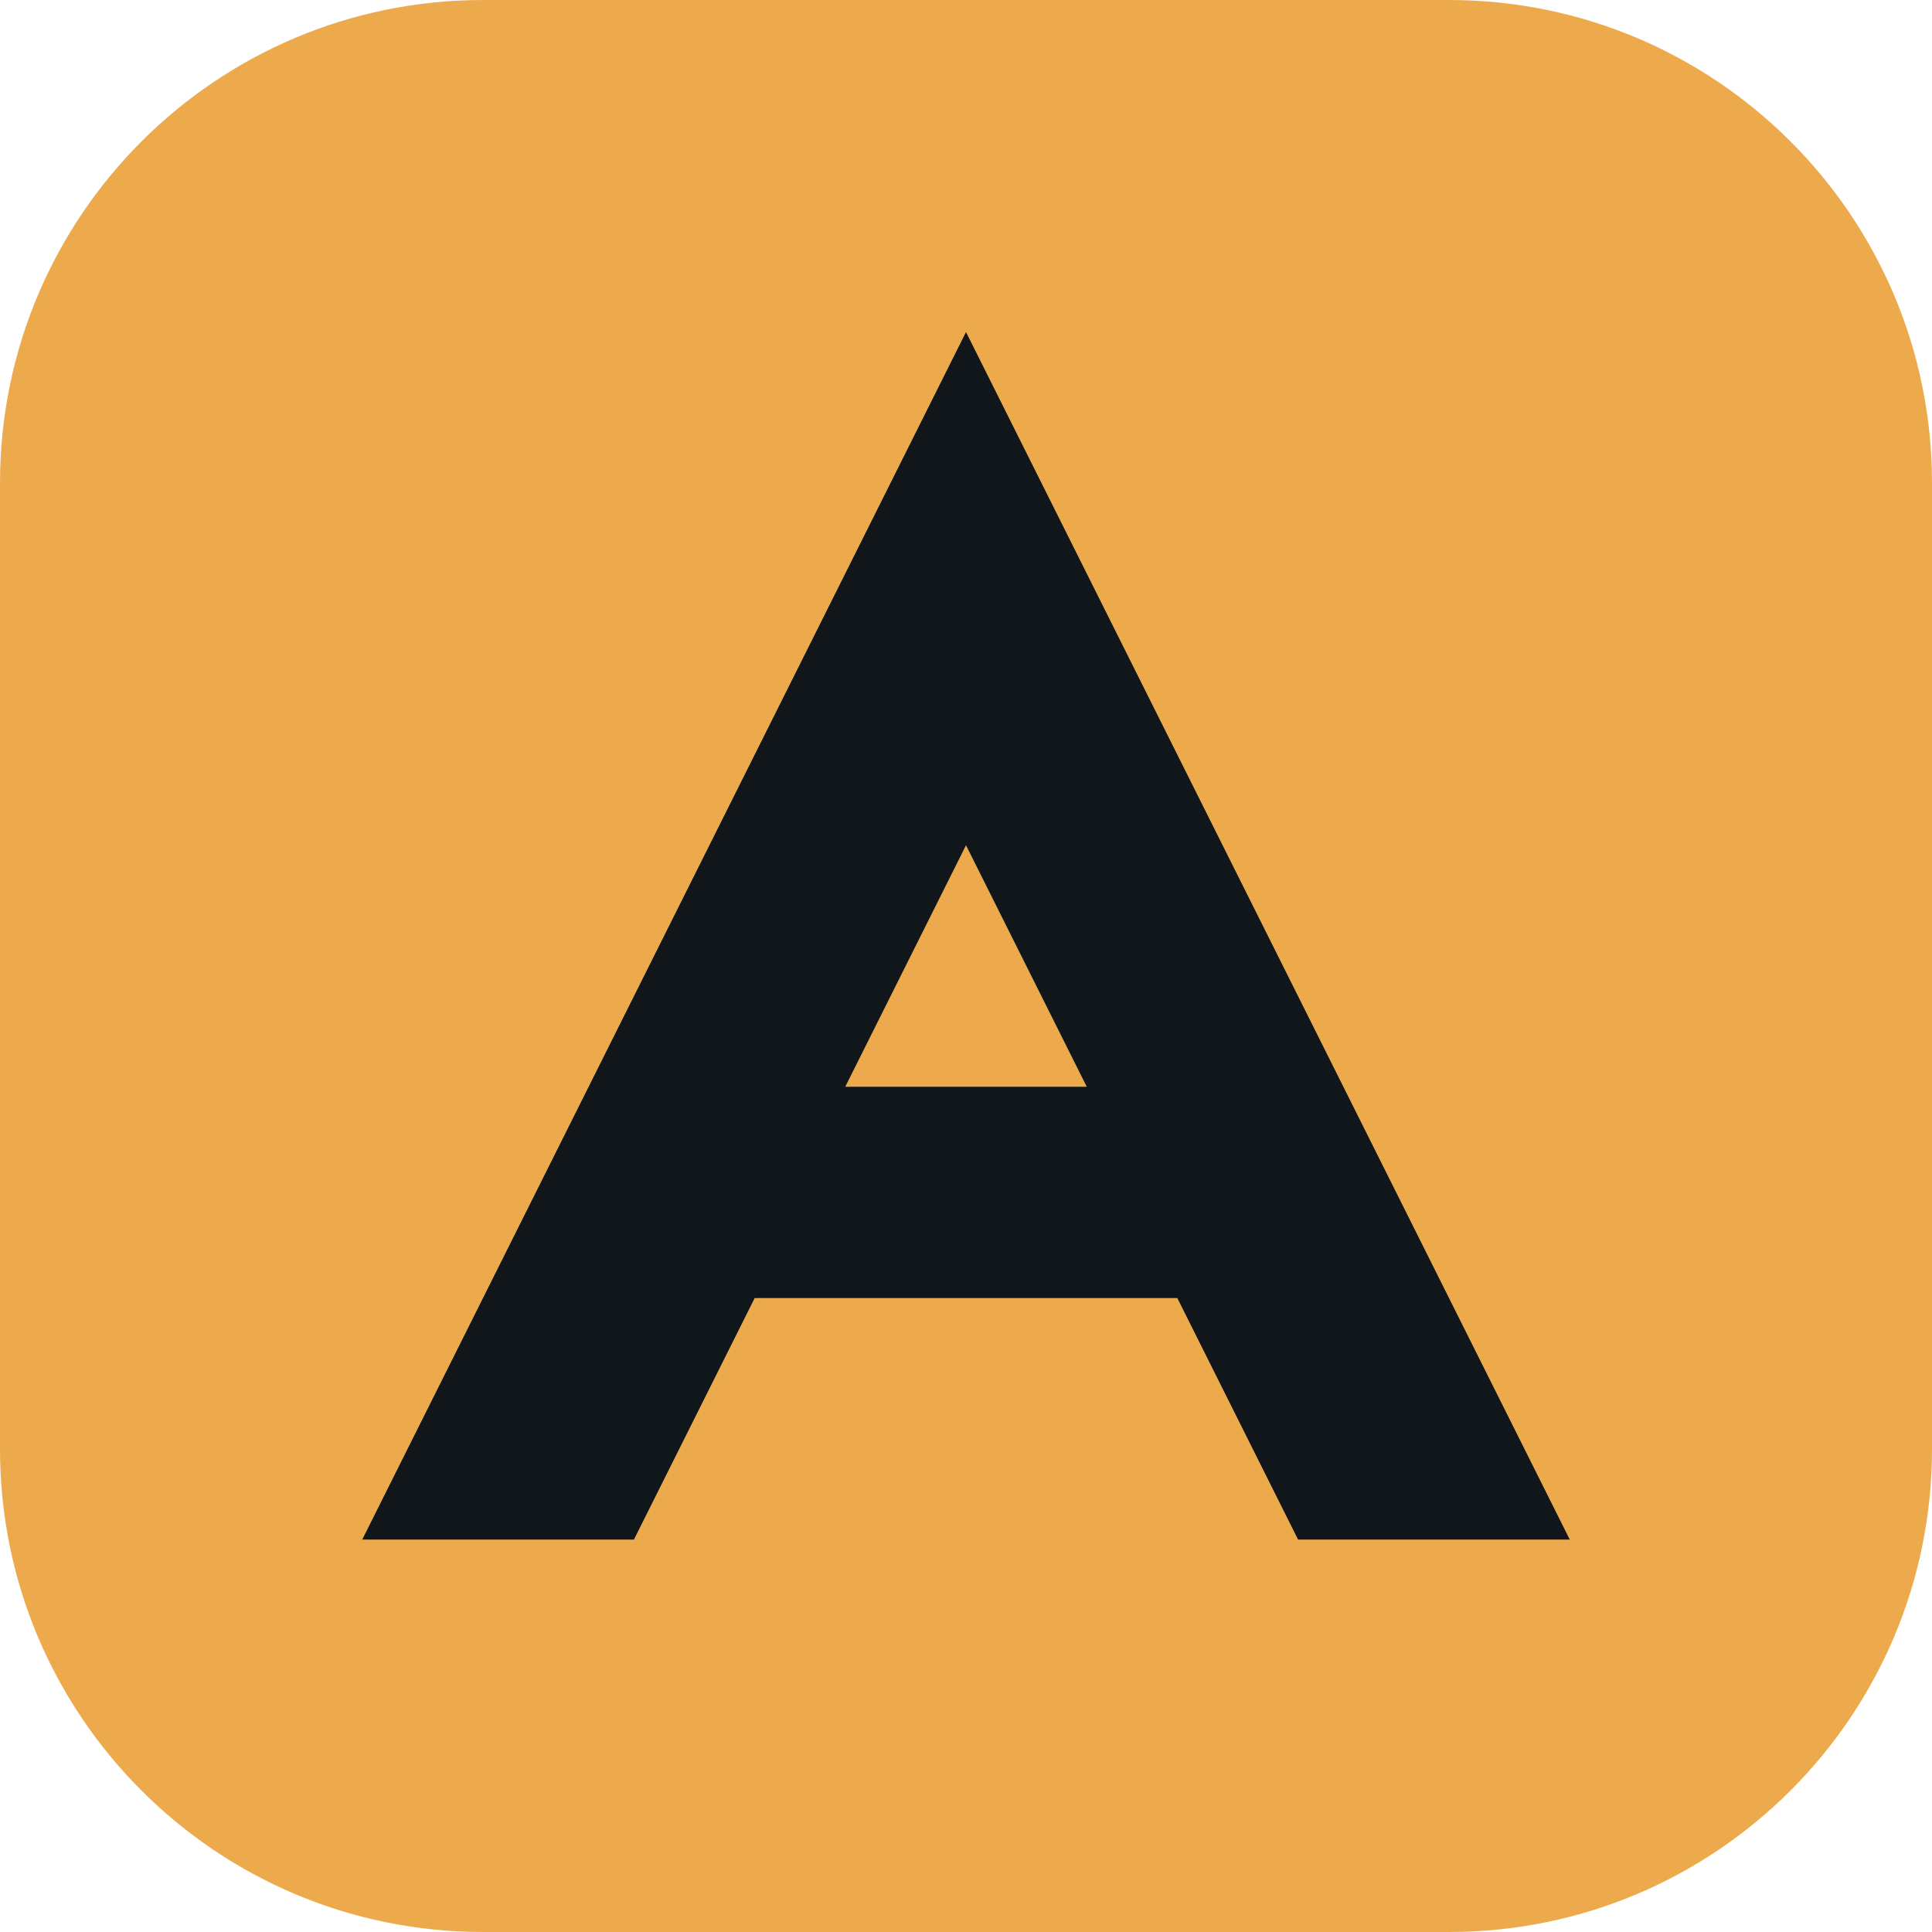
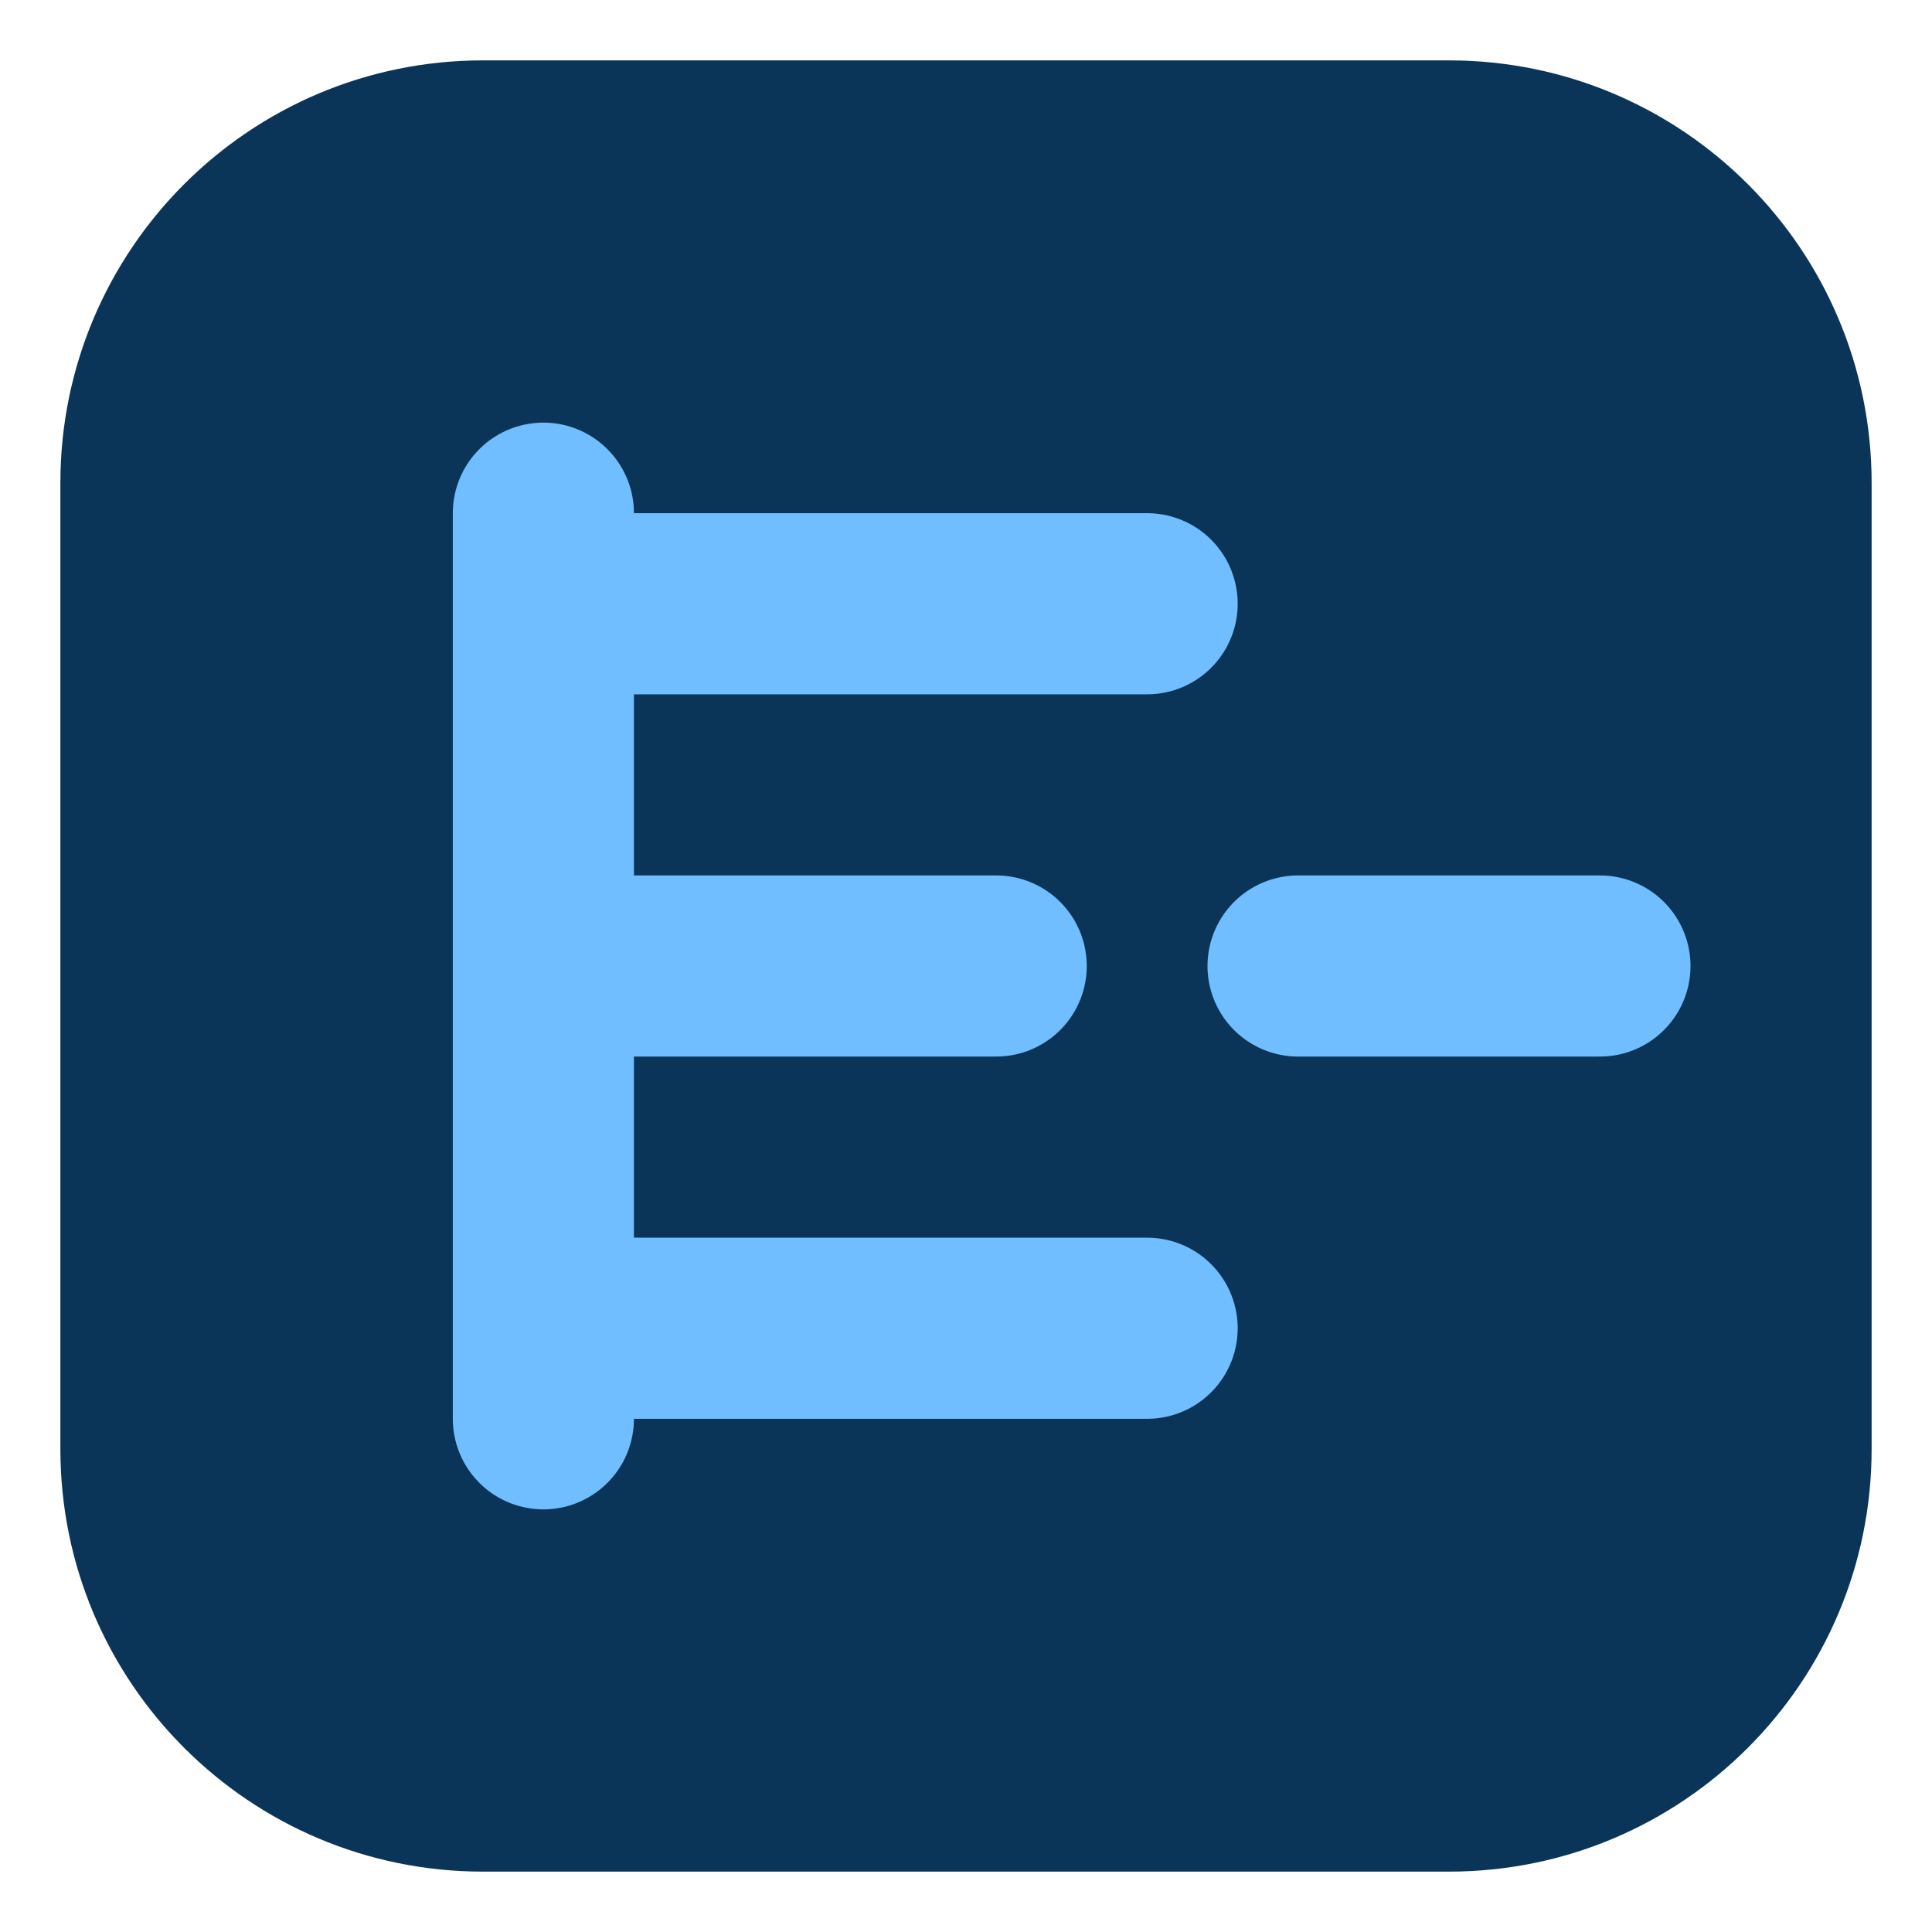
- <svg xmlns="http://www.w3.org/2000/svg" viewBox="0 0 64 64">
-   <rect width="64" height="64" rx="16" fill="#edaa4c" />
-   <path d="M32 11 52 51h-9l-4-8H25l-4 8h-9L32 11Zm0 17-4 8h8l-4-8Z" fill="#101619" />
+ <svg xmlns="http://www.w3.org/2000/svg" viewBox="0 0 64 64" role="img" aria-labelledby="title">
+   <rect x="2" y="2" width="60" height="60" rx="14" fill="#0b3558" />
+   <path d="M18 17v30M18 20h20M18 32h15M18 44h20" fill="none" stroke="#70bdff" stroke-width="6" stroke-linecap="round" />
+   <path d="M43 32h10" fill="none" stroke="#70bdff" stroke-width="6" stroke-linecap="round" />
</svg>
